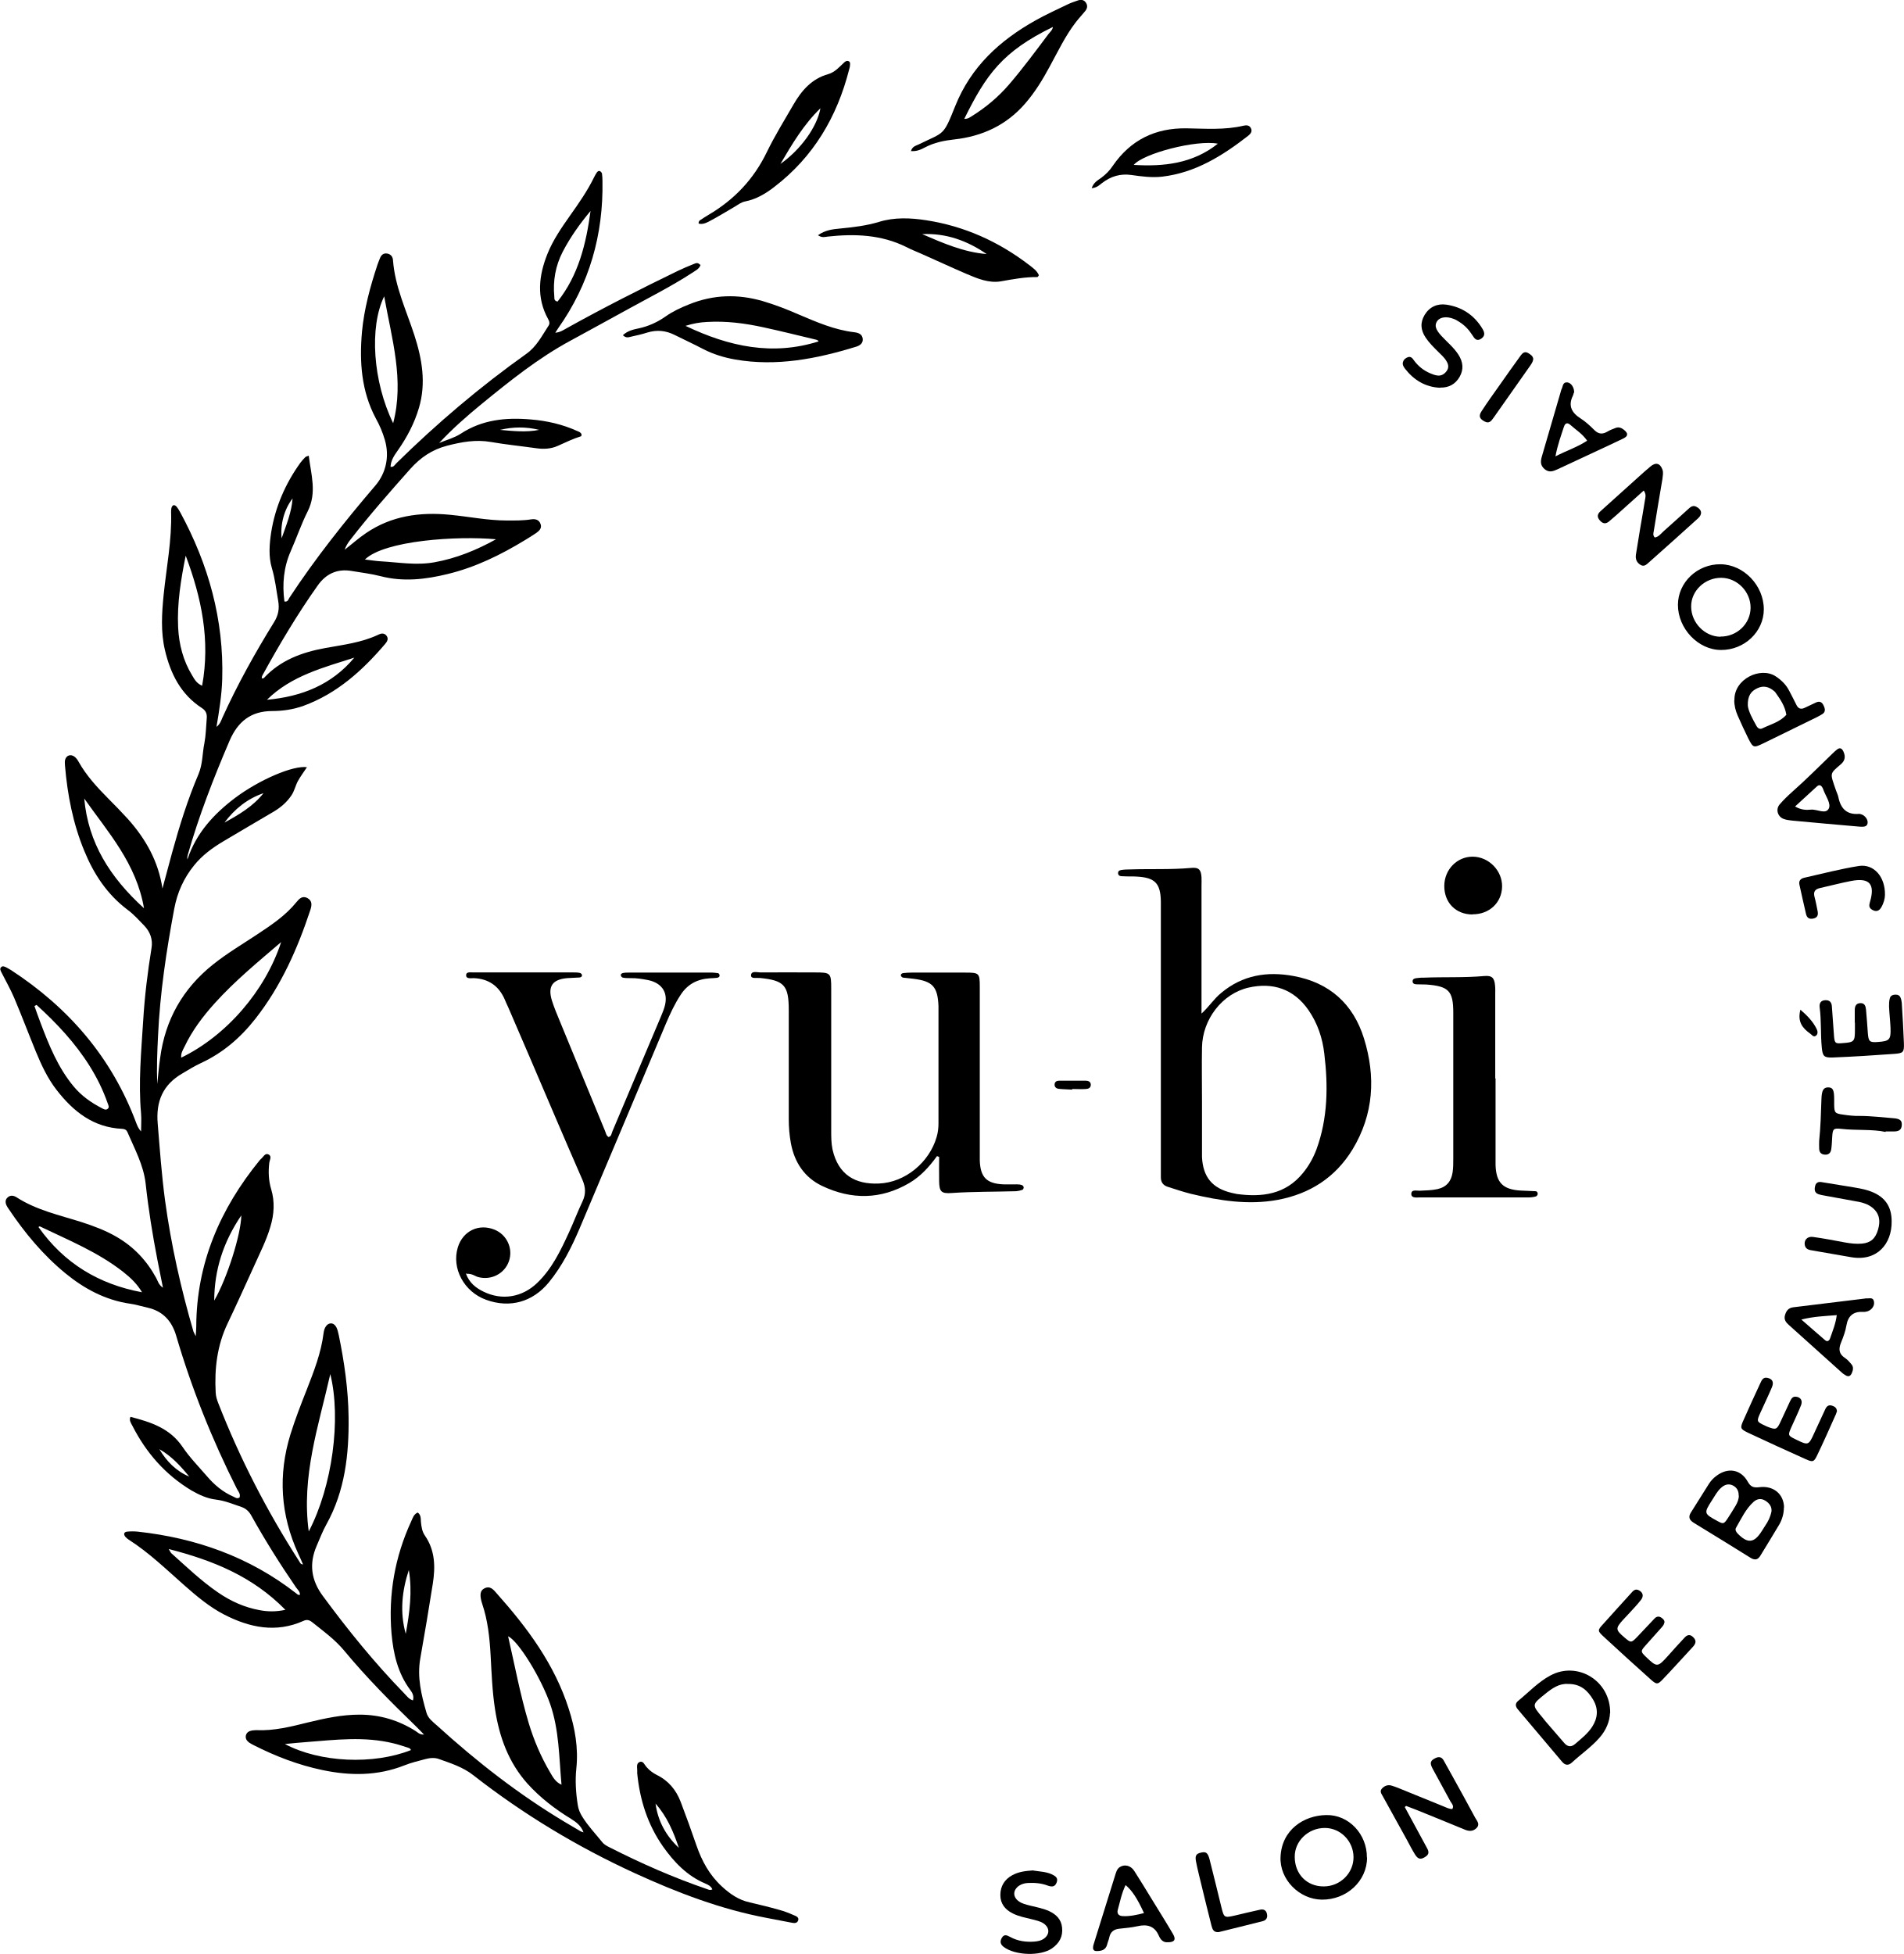
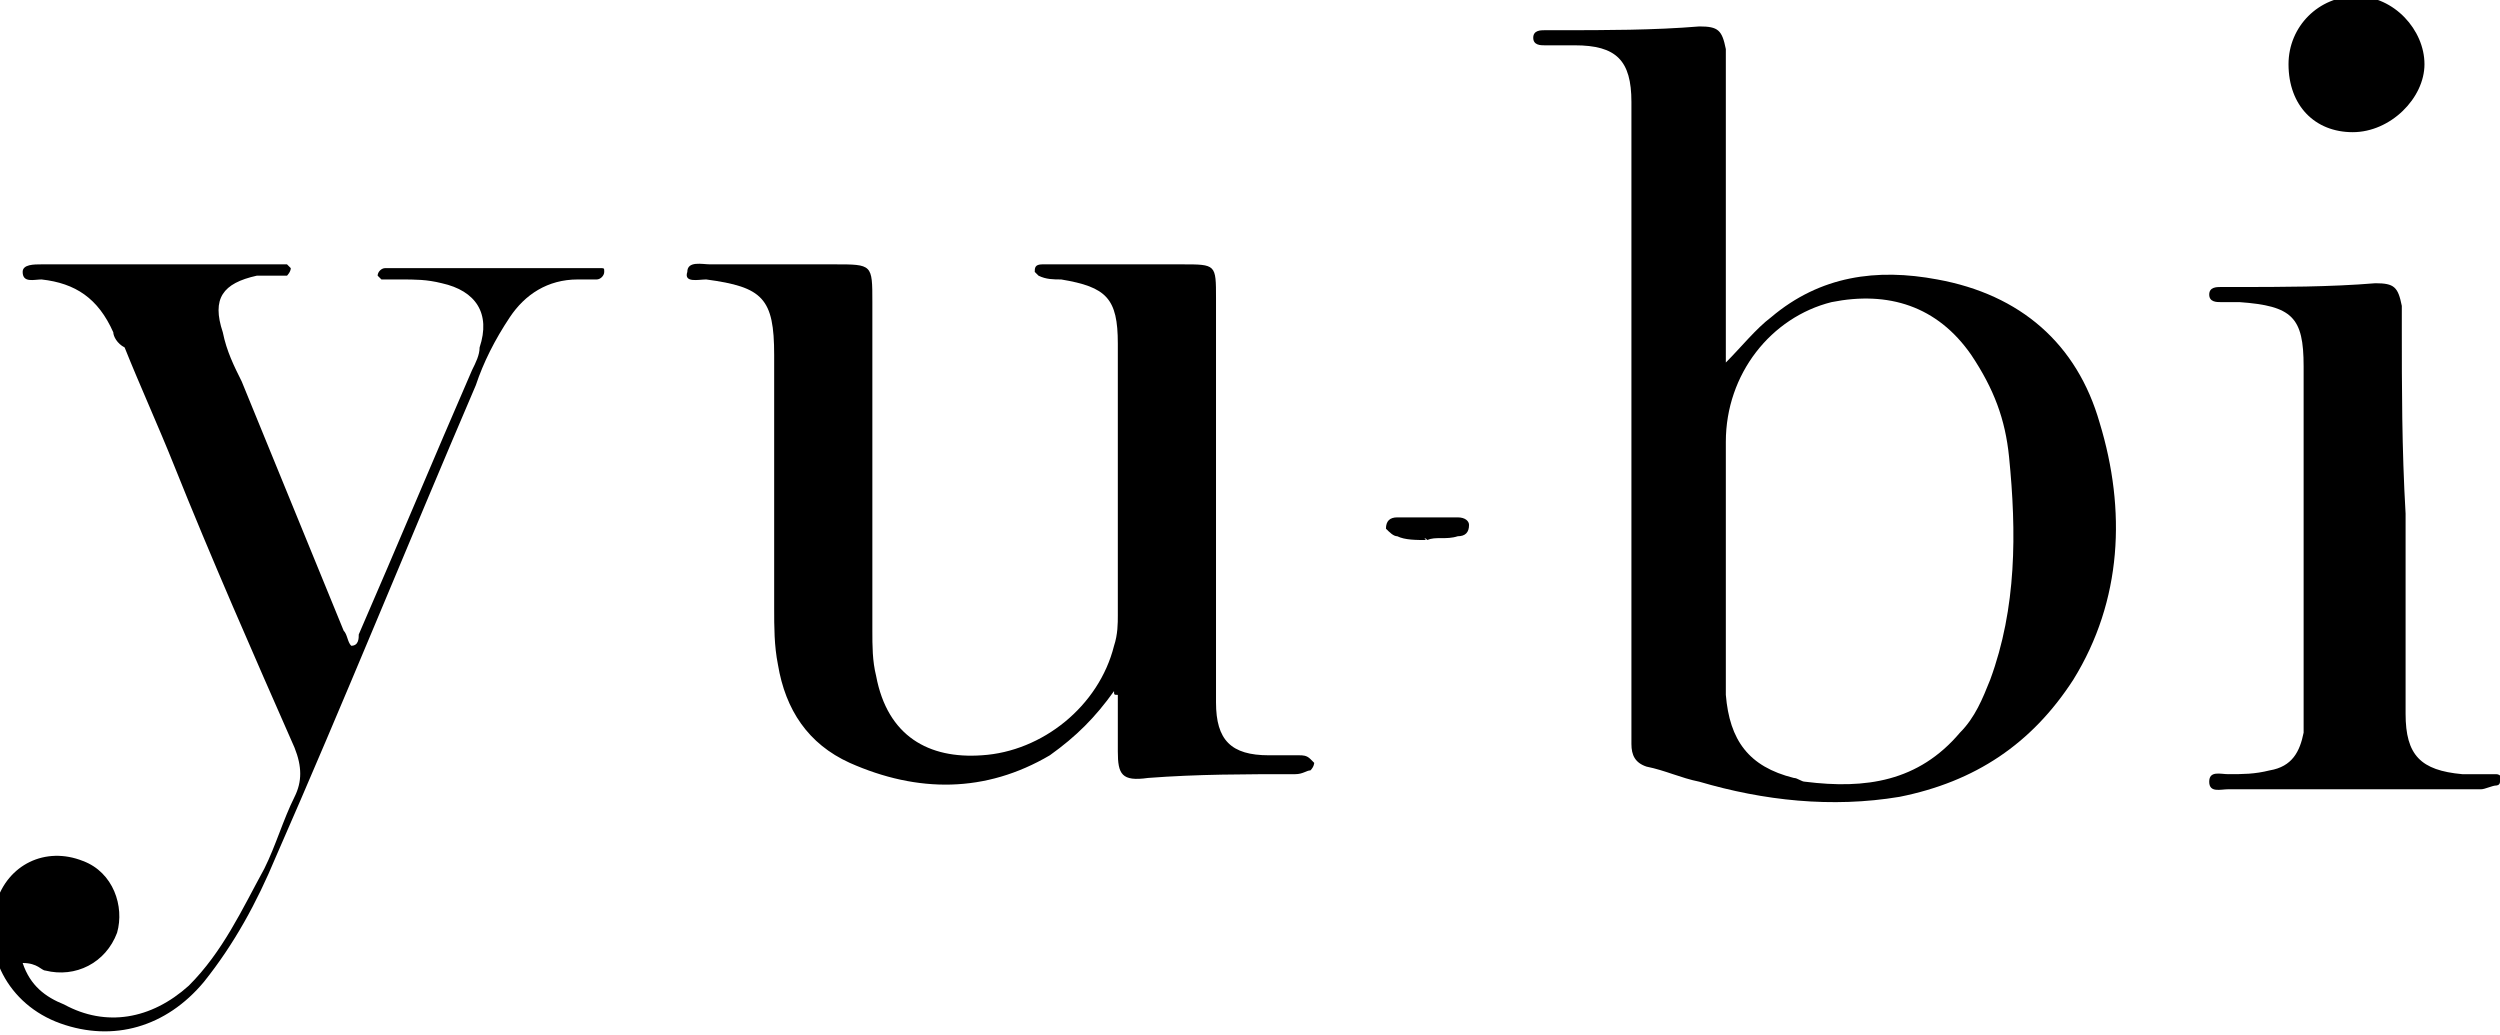
- <svg xmlns="http://www.w3.org/2000/svg" id="Layer_1" data-name="Layer 1" viewBox="0 0 116.61 119.68">
-   <path d="M42.91,16.22c-.08,.26-.33,.36-.53,.5-1.23,.8-2.54,1.46-3.83,2.17-1.19,.65-2.38,1.31-3.58,1.96-1.99,1.07-3.74,2.48-5.48,3.9-.9,.74-1.77,1.5-2.59,2.38,.44-.18,.92-.31,1.31-.56,1.32-.87,2.78-1.01,4.29-.88,.99,.08,1.96,.3,2.88,.72,.1,.04,.2,.08,.24,.2-.01,.04-.01,.11-.03,.11-.49,.15-.96,.38-1.43,.59-.42,.19-.88,.21-1.34,.14-.92-.13-1.84-.22-2.76-.38-.92-.16-1.79,0-2.68,.23-.92,.24-1.62,.72-2.25,1.42-1.26,1.42-2.52,2.85-3.68,4.35-.14,.18-.26,.37-.34,.6,.44-.34,.85-.71,1.31-1.02,1.56-1.06,3.3-1.3,5.14-1.12,1.16,.11,2.31,.35,3.48,.35,.5,0,.99,.01,1.49-.07,.26-.04,.49,.02,.58,.29,.09,.25-.08,.41-.26,.54-.23,.16-.47,.3-.71,.45-1.48,.9-3.03,1.66-4.73,2.07-1.35,.33-2.71,.49-4.1,.13-.58-.15-1.19-.22-1.78-.32-.88-.15-1.57,.18-2.07,.89-1.25,1.76-2.35,3.62-3.39,5.51-.03,.05-.03,.11-.04,.18,.06,0,.11,0,.13-.02,1.02-1.1,2.34-1.58,3.77-1.84,1.1-.2,2.22-.33,3.25-.82,.16-.08,.34-.11,.48,.05,.16,.19,.06,.37-.07,.52-1.39,1.63-2.95,3.04-5,3.79-.61,.22-1.26,.32-1.91,.32-1.31,0-2.11,.64-2.62,1.82-.98,2.29-1.88,4.6-2.56,6.99-.02,.08-.04,.16-.02,.28,.53-1.61,1.61-2.78,2.92-3.77,1.48-1.11,3.55-2,4.4-1.88-.2,.3-.4,.57-.56,.86-.15,.28-.21,.61-.4,.88-.27,.4-.63,.71-1.04,.96-1.04,.62-2.09,1.22-3.12,1.84-.67,.4-1.29,.85-1.79,1.47-.64,.79-1.03,1.66-1.22,2.67-.48,2.57-.87,5.15-.99,7.76-.05,.99-.09,1.98-.05,2.97,.06-.54,.1-1.08,.18-1.61,.31-2.34,1.39-4.24,3.23-5.71,.86-.69,1.81-1.25,2.73-1.86,.86-.57,1.73-1.15,2.39-1.97,.17-.21,.36-.4,.66-.25,.32,.17,.28,.45,.19,.73-.79,2.39-1.8,4.67-3.37,6.67-.91,1.16-1.99,2.09-3.33,2.71-.39,.18-.76,.41-1.13,.63-1.2,.69-1.64,1.71-1.52,3.09,.13,1.57,.24,3.14,.45,4.7,.37,2.72,.97,5.39,1.74,8.03,.02,.06,.06,.11,.14,.28,.01-.26,.03-.42,.03-.57,.01-3.89,1.46-7.23,3.88-10.2,.03-.03,.06-.07,.09-.09,.14-.12,.25-.38,.46-.27,.22,.11,.06,.35,.04,.53-.06,.54-.04,1.07,.12,1.6,.23,.76,.18,1.54-.05,2.3-.25,.85-.66,1.64-1.02,2.45-.53,1.16-1.05,2.32-1.6,3.47-.64,1.34-.81,2.76-.73,4.23,.01,.22,.07,.42,.15,.63,1.33,3.41,3,6.65,4.98,9.73,.04,.07,.07,.16,.22,.17-.1-.23-.19-.44-.29-.65-1.09-2.38-1.25-4.82-.48-7.32,.29-.93,.64-1.83,1-2.74,.44-1.13,.88-2.25,1.03-3.47,.02-.13,.05-.26,.12-.37,.17-.29,.5-.29,.66,.02,.08,.15,.11,.33,.15,.49,.34,1.65,.58,3.33,.6,5.01,.03,2.28-.22,4.53-1.36,6.58-.23,.41-.4,.86-.59,1.3-.48,1.1-.35,2.11,.38,3.09,1.54,2.09,3.17,4.1,4.98,5.96,.15,.15,.27,.34,.53,.43,.08-.26-.03-.47-.16-.64-.77-1.03-1.04-2.23-1.15-3.46-.2-2.39,.2-4.69,1.21-6.88,.09-.19,.14-.41,.39-.53,.2,.13,.19,.36,.2,.56,.03,.31,.07,.61,.25,.86,.62,.9,.64,1.9,.48,2.93-.24,1.53-.5,3.07-.77,4.6-.2,1.15,.07,2.23,.38,3.31,.1,.35,.39,.56,.65,.79,2.43,2.21,5.02,4.23,7.85,5.92,.32,.19,.63,.37,.95,.56,.04,.02,.08,.03,.17,.06-.15-.41-.45-.63-.77-.83-.98-.6-1.88-1.29-2.66-2.15-1.17-1.31-1.73-2.87-1.99-4.56-.17-1.09-.21-2.19-.27-3.29-.06-1.08-.17-2.15-.52-3.18,0-.02-.01-.04-.02-.06-.14-.48-.1-.74,.15-.87,.36-.19,.57,.08,.76,.3,1.88,2.11,3.55,4.35,4.42,7.09,.38,1.18,.59,2.38,.46,3.63-.08,.75-.03,1.51,.09,2.26,.04,.26,.14,.49,.28,.71,.34,.55,.79,1.02,1.2,1.53,.12,.16,.29,.25,.47,.34,1.93,.98,3.9,1.85,5.95,2.55,.1,.03,.19,.1,.34,.02-.08-.19-.25-.28-.42-.35-1.12-.47-1.92-1.31-2.6-2.27-.94-1.34-1.42-2.85-1.58-4.47,0-.04-.01-.09,0-.13,.01-.21-.09-.49,.15-.58,.22-.09,.3,.19,.43,.32,.17,.2,.38,.35,.61,.47,.72,.35,1.19,.92,1.47,1.65,.34,.89,.66,1.78,.97,2.68,.33,.95,.79,1.8,1.55,2.5,.51,.47,1.03,.83,1.71,.98,.61,.14,1.22,.29,1.82,.46,.29,.08,.58,.19,.85,.31,.14,.06,.38,.13,.29,.35-.08,.2-.3,.14-.46,.11-.49-.09-.97-.19-1.46-.28-2.82-.53-5.48-1.55-8.08-2.74-3.53-1.62-6.83-3.61-9.89-6-.62-.49-1.37-.73-2.1-.99-.27-.1-.56-.07-.83,0-.44,.12-.88,.22-1.3,.39-1.65,.65-3.33,.64-5.03,.28-1.47-.31-2.85-.84-4.19-1.52-.1-.05-.19-.1-.28-.16-.15-.11-.24-.25-.2-.44,.05-.19,.2-.27,.38-.3,.08-.01,.17-.02,.26-.02,1.09,.05,2.14-.22,3.19-.48,1.03-.25,2.06-.47,3.13-.47,1.25,0,2.38,.34,3.43,1,.14,.09,.25,.23,.52,.22-.2-.2-.35-.37-.52-.53-1.52-1.47-3.01-2.97-4.36-4.6-.57-.69-1.29-1.21-1.98-1.76-.17-.13-.32-.17-.53-.07-1.68,.75-3.29,.41-4.85-.39-.91-.47-1.69-1.13-2.45-1.8-1.1-.97-2.16-2-3.4-2.79-.07-.05-.14-.1-.2-.17-.13-.16-.09-.3,.11-.32,.21-.02,.43-.02,.64,0,3.57,.39,6.85,1.55,9.71,3.78,.06,.05,.12,.12,.23,.09,.01-.19-.13-.31-.23-.44-.98-1.43-1.9-2.89-2.74-4.4-.14-.26-.33-.44-.61-.54-.51-.17-1-.38-1.55-.45-.54-.06-1.04-.29-1.51-.56-1.6-.96-2.78-2.31-3.62-3.96-.08-.16-.22-.33-.12-.55,1.24,.32,2.41,.69,3.19,1.84,.43,.64,.98,1.2,1.49,1.79,.45,.53,.98,.98,1.63,1.26,.11,.05,.22,.15,.37,.05,.08-.21-.07-.36-.16-.53-1.52-3.02-2.77-6.14-3.72-9.38-.26-.89-.81-1.51-1.76-1.72-.36-.08-.71-.19-1.07-.24-1.5-.22-2.79-.91-3.94-1.85-1.38-1.13-2.51-2.49-3.5-3.97-.05-.07-.1-.15-.13-.22-.07-.17-.07-.34,.08-.47,.12-.11,.27-.13,.42-.07,.04,.02,.08,.03,.12,.06,1.22,.79,2.62,1.09,3.98,1.52,.74,.24,1.47,.51,2.14,.9,1.06,.61,1.86,1.46,2.44,2.53,.1,.18,.14,.41,.41,.59-.12-.62-.23-1.16-.34-1.71-.3-1.55-.55-3.1-.72-4.67-.13-1.14-.68-2.13-1.12-3.16-.06-.13-.16-.18-.31-.19-1.77-.08-3-1.06-4.03-2.39-.55-.71-.92-1.51-1.26-2.33-.45-1.1-.87-2.21-1.33-3.3-.23-.54-.52-1.04-.78-1.56-.05-.1-.11-.21-.04-.3,.1-.13,.23-.06,.35,0,.1,.05,.19,.11,.28,.16,3.54,2.31,6.17,5.36,7.66,9.35,.07,.18,.14,.36,.3,.53,0-.37,.03-.74,0-1.1-.17-1.9,.01-3.79,.13-5.69,.09-1.49,.27-2.96,.51-4.44,.09-.52-.08-.99-.44-1.37-.33-.34-.65-.7-1.03-.98-1.25-.94-2.07-2.19-2.65-3.61-.69-1.67-1.03-3.43-1.18-5.22,0-.11-.02-.22,0-.32,.06-.3,.34-.41,.59-.22,.1,.08,.18,.19,.24,.3,.48,.86,1.14,1.57,1.82,2.26,.41,.41,.82,.83,1.21,1.26,1.09,1.22,1.86,2.59,2.11,4.25,.2-.74,.4-1.49,.6-2.23,.45-1.63,.95-3.23,1.61-4.78,.26-.62,.23-1.27,.36-1.9,.09-.48,.1-.99,.14-1.48,.03-.28-.03-.49-.29-.66-1.3-.84-1.93-2.11-2.27-3.56-.26-1.11-.19-2.24-.08-3.35,.17-1.69,.51-3.37,.46-5.09,0-.09,0-.18,.02-.26,.07-.22,.2-.21,.33-.06,.08,.1,.14,.21,.21,.33,1.73,3.19,2.68,6.58,2.57,10.24-.03,.95-.18,1.89-.35,2.9,.23-.18,.28-.38,.36-.56,.92-2.03,2-3.97,3.17-5.86,.26-.42,.33-.82,.25-1.29-.12-.68-.19-1.36-.39-2.02-.21-.71-.15-1.46-.04-2.19,.25-1.56,.87-2.98,1.79-4.26,.09-.12,.19-.23,.3-.34,.04-.04,.11-.05,.21-.09,.14,1.15,.51,2.26-.06,3.4-.4,.79-.68,1.63-1.04,2.44-.44,1-.53,2.03-.39,3.09,.21,.04,.24-.12,.3-.22,1.59-2.42,3.39-4.68,5.27-6.88,.65-.76,.88-1.78,.58-2.8-.13-.45-.32-.9-.55-1.31-.89-1.67-1.01-3.46-.85-5.3,.13-1.4,.5-2.76,.94-4.09,.05-.14,.1-.28,.16-.42,.08-.2,.21-.33,.45-.29,.22,.04,.34,.2,.35,.41,.12,1.62,.82,3.08,1.31,4.59,.47,1.46,.73,2.93,.28,4.45-.28,.95-.73,1.8-1.29,2.6-.21,.3-.43,.6-.45,1.01,.19,.04,.26-.12,.35-.21,2.48-2.44,5.13-4.69,7.97-6.71,.63-.45,.95-1.1,1.35-1.71,.1-.14,.06-.28-.02-.42-.73-1.32-.57-2.67-.04-3.99,.34-.85,.86-1.6,1.38-2.34,.54-.76,1.07-1.52,1.48-2.36,.05-.1,.1-.19,.16-.28,.05-.07,.12-.13,.21-.08,.05,.03,.1,.09,.11,.14,.02,.15,.03,.3,.03,.45,.06,3.3-.8,6.32-2.71,9.02-.05,.07-.09,.14-.18,.28,.33-.03,.53-.19,.74-.3,2.23-1.24,4.5-2.39,6.79-3.5,.31-.15,.63-.28,.95-.41,.11-.04,.24-.12,.38,.04Zm-8.52,93.08c-.15-1.66-.14-3.33-.69-4.92-.57-1.63-1.95-3.87-2.58-4.16,.41,1.79,.74,3.57,1.26,5.31,.32,1.06,.75,2.07,1.31,3.02,.17,.29,.33,.6,.7,.76ZM17.22,57.7c-1.41,1.21-2.84,2.38-4.08,3.76-.72,.8-1.37,1.66-1.84,2.65-.1,.2-.23,.4-.2,.67,2.76-1.34,5.14-4.08,6.12-7.08Zm-5.85-23.65c-.29,1.45-.53,2.9-.46,4.37,.05,1.05,.31,2.05,.86,2.95,.14,.23,.26,.48,.61,.63,.51-2.79-.04-5.39-1-7.95Zm-1.03,60.84c.09,.14,.11,.2,.15,.24,.93,.83,1.83,1.7,2.87,2.41,.77,.53,1.61,.91,2.54,1.08,.48,.09,.97,.11,1.58-.02-2.02-2.06-4.45-3.03-7.13-3.72ZM2.24,61.55s-.09,.05-.13,.07c.12,.34,.24,.68,.37,1.02,.52,1.38,1.07,2.74,2.02,3.89,.48,.58,1.07,1,1.73,1.34,.11,.06,.24,.14,.36,.05,.13-.1,.04-.24,0-.36-.28-.8-.65-1.55-1.1-2.27-.89-1.42-2.02-2.62-3.25-3.74Zm16.67,32.25c1.44-2.75,2-6.89,1.32-9.64-.72,3.19-1.78,6.25-1.32,9.64Zm11.47-60.77c-2.38-.22-6.83,.07-8.03,1.24,.34,.04,.65,.09,.97,.11,1.09,.06,2.17,.26,3.28,.06,1.35-.24,2.59-.75,3.78-1.41Zm-6.3-7.11c.69-2.63-.08-5.15-.55-7.77-.92,1.89-.69,5.23,.55,7.77Zm1.09,81.27c-.03-.1-.11-.12-.19-.15-.29-.09-.57-.19-.87-.26-1.78-.44-3.56-.22-5.35-.08-.42,.03-.83,.07-1.31,.12,2.15,1.14,5.42,1.28,7.72,.37ZM2.36,75.16c1.56,2.21,3.69,3.5,6.34,3.99-.3-.51-.71-.9-1.17-1.26-1.55-1.21-3.35-1.94-5.1-2.78,0,0-.03,.02-.07,.04Zm2.8-26.25c.24,2.71,1.58,4.83,3.66,6.72-.47-2.75-2.2-4.65-3.66-6.72ZM36.17,12.92c-.65,.78-1.23,1.59-1.7,2.49-.45,.87-.61,1.79-.52,2.75,.01,.11-.03,.27,.2,.31,1.28-1.61,1.75-3.54,2.02-5.55Zm-19.82,29.94c2.11-.19,3.96-.91,5.35-2.58-1.9,.61-3.86,1.11-5.35,2.58Zm-3.23,36.8c.79-1.36,1.64-4.05,1.66-5.22-1.11,1.64-1.65,3.34-1.66,5.22Zm11.73,20.41c.24-1.29,.41-2.59,.19-3.91-.42,1.28-.56,2.58-.19,3.91Zm16.73,13.11c-.33-.98-.73-1.93-1.43-2.71,.15,1.08,.64,1.97,1.43,2.71ZM13.75,50.38c.88-.48,1.75-.99,2.39-1.8-.99,.34-1.77,.97-2.39,1.8Zm-3.99,38.38c.44,.74,1.02,1.34,1.83,1.68-.53-.65-1.09-1.26-1.83-1.68ZM17.92,30.53c-.52,.67-.76,1.6-.67,2.44,.29-.83,.61-1.6,.67-2.44Zm12.7-4.2c.81,.07,1.6,.16,2.4,0-.8-.2-1.6-.19-2.4,0Z" />
-   <path d="M73.6,62.07c.45-.41,.75-.89,1.19-1.25,1.31-1.1,2.82-1.34,4.44-1.04,2.19,.4,3.65,1.7,4.31,3.82,.73,2.35,.6,4.65-.7,6.8-1.05,1.72-2.61,2.72-4.58,3.09-1.8,.33-3.57,.05-5.32-.37-.48-.12-.95-.28-1.42-.43-.28-.09-.42-.28-.42-.58,0-.22,0-.43,0-.65,0-5.2,0-10.4,0-15.6,0-.22,0-.43,0-.65-.02-1.11-.36-1.46-1.47-1.52-.28-.02-.56,0-.84-.02-.12,0-.29,0-.31-.17-.02-.21,.18-.21,.32-.23,.15-.02,.3-.01,.45-.02,1.23-.04,2.46,.02,3.69-.09,.48-.05,.62,.1,.65,.57,.01,.17,0,.35,0,.52,0,2.37,0,4.75,0,7.12,0,.24,0,.47,0,.71Zm.02,5.37c0,1.1,0,2.2,0,3.3,0,.04,0,.09,0,.13,.06,1.22,.63,1.91,1.81,2.19,.11,.02,.21,.05,.32,.07,1.55,.21,2.98,.03,4.05-1.28,.36-.44,.63-.92,.83-1.45,.7-1.91,.72-3.89,.48-5.87-.11-.95-.41-1.85-.96-2.65-.9-1.31-2.2-1.73-3.68-1.39-1.61,.37-2.82,1.94-2.85,3.66-.02,1.1,0,2.2,0,3.3Z" />
-   <path d="M57.39,70.81c-.47,.65-1,1.24-1.7,1.65-1.74,1.02-3.54,1.03-5.33,.18-1.08-.51-1.7-1.44-1.92-2.62-.09-.49-.13-.98-.13-1.48,0-2.22,0-4.45,0-6.67,0-1.52-.28-1.82-1.76-1.97-.2-.02-.56,.07-.55-.16,.01-.3,.37-.18,.58-.18,1.1-.01,2.2,0,3.3,0,1,0,1.03,.02,1.03,1,0,2.89,0,5.78,0,8.68,0,.39,0,.78,.08,1.16,.35,1.56,1.4,2.15,2.83,2.09,1.63-.06,3.11-1.31,3.55-2.86,.08-.27,.11-.55,.11-.83,0-2.33,0-4.66,0-6.99,0-.06,0-.13,0-.19-.05-1.18-.35-1.52-1.52-1.67-.21-.03-.43-.04-.64-.07-.05,0-.12-.07-.14-.11-.02-.1,.05-.16,.15-.17,.17-.02,.34-.03,.52-.03,1.08,0,2.16,0,3.24,0,.89,0,.92,.02,.92,.9,0,3.32,0,6.65,0,9.97,0,.22,0,.43,0,.65,.04,1.02,.42,1.4,1.43,1.45,.28,.01,.56,0,.84,0,.11,0,.22,.01,.32,.05,.05,.02,.1,.09,.1,.14,0,.05-.04,.14-.09,.15-.12,.04-.25,.07-.37,.08-1.32,.04-2.63,.02-3.95,.11-.65,.05-.76-.09-.77-.73-.01-.49,0-.99,0-1.48-.04-.02-.09-.03-.13-.05Z" />
-   <path d="M28.53,77.99c.21,.58,.61,.89,1.08,1.12,1.14,.56,2.37,.35,3.29-.53,.91-.87,1.44-1.99,1.95-3.1,.29-.63,.53-1.27,.83-1.9,.21-.45,.19-.85,0-1.3-1.09-2.49-2.15-4.99-3.22-7.49-.44-1.03-.89-2.06-1.33-3.09-.07-.16-.15-.31-.21-.47-.36-.84-.99-1.28-1.9-1.32-.17,0-.48,.06-.47-.18,0-.24,.3-.16,.48-.17,2.03,0,4.06,0,6.09,0,.13,0,.26,0,.39,.03,.05,0,.12,.07,.13,.11,.03,.11-.06,.16-.14,.17-.26,.02-.52,.02-.77,.04-.89,.08-1.19,.5-.93,1.36,.14,.45,.33,.89,.51,1.33,.91,2.22,1.82,4.43,2.74,6.65,.06,.13,.07,.3,.22,.39,.19-.04,.18-.22,.24-.35,.98-2.32,1.97-4.65,2.95-6.98,.08-.2,.17-.4,.23-.6,.27-.86-.1-1.49-.99-1.68-.36-.07-.72-.13-1.09-.12-.15,0-.3,0-.45-.03-.05,0-.12-.07-.13-.12-.03-.11,.06-.15,.15-.17,.11-.02,.21-.02,.32-.02,1.71,0,3.41,0,5.12,0,.11,0,.21,.02,.32,.03,.07,0,.12,.05,.13,.12,.02,.12-.07,.15-.15,.17-.15,.02-.3,.02-.45,.03-.76,.05-1.36,.36-1.78,1.01-.37,.56-.65,1.17-.91,1.78-1.76,4.18-3.51,8.36-5.28,12.53-.5,1.17-1.07,2.31-1.89,3.31-.99,1.2-2.38,1.59-3.84,1.06-1.35-.49-2.12-1.92-1.73-3.21,.31-1.01,1.29-1.48,2.26-1.08,.75,.31,1.14,1.16,.87,1.93-.27,.77-1.09,1.18-1.88,.97-.21-.06-.37-.22-.7-.2Z" />
-   <path d="M91.6,66.04c0,1.51,0,3.02,0,4.53,0,.26,0,.52,0,.78,.03,1.08,.45,1.51,1.54,1.57,.3,.02,.6,.02,.9,.04,.1,0,.15,.09,.14,.18,0,.05-.07,.13-.11,.14-.14,.04-.3,.06-.44,.06-2.22,0-4.44,0-6.66,0-.2,0-.53,.06-.53-.21,0-.3,.33-.19,.52-.2,.37-.02,.73-.02,1.09-.1,.56-.13,.84-.49,.92-1.03,.04-.28,.04-.56,.04-.84,0-2.98,0-5.95,0-8.93,0-1.33-.27-1.63-1.66-1.73-.17-.01-.35,0-.52-.01-.12,0-.29,0-.31-.16-.02-.21,.18-.21,.32-.23,.13-.02,.26-.02,.39-.02,1.23-.05,2.46,.01,3.68-.1,.47-.04,.62,.11,.66,.59,.02,.19,.01,.39,.01,.58,0,1.7,0,3.41,0,5.11Z" />
-   <path d="M38.15,20.53c.3-.28,.65-.35,.98-.42,.6-.13,1.14-.38,1.64-.73,.44-.31,.93-.54,1.44-.74,1.48-.6,2.98-.64,4.5-.2,.75,.22,1.47,.5,2.18,.81,1.11,.47,2.22,.96,3.44,1.1,.24,.03,.48,.11,.51,.4,.03,.29-.19,.42-.42,.49-2.41,.74-4.86,1.22-7.39,.78-.68-.12-1.34-.32-1.96-.64-.57-.3-1.16-.57-1.74-.86-.55-.28-1.1-.33-1.69-.15-.31,.1-.62,.17-.94,.24-.16,.03-.33,.13-.54-.07Zm3.84-.57c2.68,1.28,5.33,1.84,8.15,.95-.05-.09-.14-.1-.22-.12-1.05-.25-2.09-.51-3.15-.74-1.14-.25-2.29-.4-3.47-.33-.43,.02-.84,.09-1.32,.24Z" />
-   <path d="M55.79,9.27c.08-.31,.31-.34,.49-.43,1.57-.77,1.48-.48,2.22-2.33,.97-2.43,2.74-4.04,4.94-5.27,.64-.36,1.31-.66,1.97-.98,.19-.09,.4-.16,.6-.23,.2-.07,.39-.05,.51,.15,.12,.19,.06,.37-.08,.53-.18,.22-.37,.42-.54,.64-.65,.84-1.1,1.8-1.61,2.73-.43,.8-.9,1.57-1.5,2.26-1.15,1.33-2.63,2.01-4.34,2.2-.63,.07-1.23,.19-1.8,.49-.26,.14-.53,.26-.88,.22Zm3.26-1.99c.23,.01,.35-.09,.48-.17,.85-.53,1.6-1.16,2.26-1.92,.86-1,1.64-2.06,2.43-3.11,.09-.12,.24-.23,.27-.43-3.1,1.51-4.09,2.92-5.43,5.63Z" />
-   <path d="M50.11,14.4c.44-.31,.89-.36,1.32-.4,.81-.08,1.62-.17,2.41-.41,.94-.29,1.92-.25,2.89-.1,2.33,.36,4.42,1.3,6.29,2.73,.23,.18,.49,.35,.61,.64-.04,.05-.07,.11-.09,.11-.76-.01-1.49,.13-2.23,.26-.74,.13-1.45-.17-2.13-.46-.93-.4-1.85-.83-2.78-1.24-.3-.13-.6-.25-.89-.4-1.53-.76-3.15-.82-4.81-.64-.17,.02-.34,.09-.6-.08Zm6.37-.06c1.28,.55,2.55,1.11,3.95,1.22-1.19-.82-2.49-1.29-3.95-1.22Z" />
-   <path d="M42.79,13.69c-.01-.14,.06-.19,.13-.23,.16-.11,.33-.21,.49-.31,1.56-.92,2.75-2.17,3.55-3.82,.49-1.01,1.08-1.96,1.64-2.93,.5-.86,1.12-1.58,2.13-1.86,.41-.12,.68-.44,.98-.72,.08-.07,.18-.13,.29-.06,.08,.05,.07,.15,.06,.24,0,.09-.03,.17-.05,.25-.74,2.91-2.19,5.37-4.6,7.21-.53,.41-1.11,.75-1.78,.88-.24,.05-.43,.2-.63,.32-.5,.29-1,.6-1.51,.87-.21,.11-.45,.24-.71,.16Zm5.01-3.65c1.25-.88,2.25-2.28,2.45-3.41-1.03,1-1.74,2.2-2.45,3.41Z" />
-   <path d="M66.86,11.54c.11-.36,.37-.49,.59-.65,.28-.21,.52-.45,.71-.74,1.09-1.58,2.6-2.32,4.52-2.29,1.16,.02,2.33,.11,3.48-.16,.18-.04,.35-.04,.45,.14,.12,.22-.03,.37-.18,.49-1.57,1.22-3.22,2.25-5.25,2.49-.63,.07-1.25-.01-1.87-.1-.7-.1-1.27,.08-1.81,.49-.17,.13-.32,.29-.65,.32Zm7.73-2.74c-1.33-.25-4.57,.6-5.15,1.3,1.82,.11,3.61-.07,5.15-1.3Z" />
-   <path d="M109.26,92.32c0,.38-.1,.73-.28,1.05-.37,.63-.76,1.25-1.14,1.88-.16,.28-.34,.34-.63,.16-1.15-.72-2.31-1.43-3.47-2.14-.26-.16-.36-.35-.17-.64,.37-.58,.73-1.17,1.1-1.75,.13-.2,.29-.37,.49-.51,.69-.5,1.46-.37,1.88,.37,.18,.32,.34,.39,.7,.35,.89-.12,1.52,.43,1.53,1.25Zm-.76,.25c.03-.26-.11-.49-.37-.65-.25-.16-.5-.13-.72,.06-.49,.44-.76,1.04-1.08,1.59-.07,.12-.01,.24,.09,.35,.62,.64,1.02,.6,1.49-.15,.07-.11,.14-.22,.21-.33,.17-.25,.31-.52,.38-.87Zm-2.01-.96c.01-.28-.1-.5-.36-.63-.27-.13-.51-.04-.71,.14-.25,.22-.39,.51-.57,.78-.5,.78-.49,.81,.32,1.25,.38,.21,.41,.21,.66-.17,.17-.25,.32-.51,.48-.77,.11-.19,.19-.39,.19-.61Z" />
-   <path d="M86.04,110.68c.45,.83,.9,1.66,1.35,2.49,.12,.21,.17,.39-.08,.55-.28,.19-.45,.17-.64-.13-.18-.29-.34-.6-.5-.9-.49-.89-.98-1.77-1.47-2.66-.08-.15-.21-.3-.07-.47,.15-.17,.35-.26,.58-.2,.15,.04,.29,.1,.43,.15,.92,.37,1.84,.75,2.75,1.12,.18,.07,.35,.17,.56,.17,.12-.19-.03-.33-.11-.46-.36-.68-.75-1.36-1.11-2.04-.17-.33-.12-.47,.19-.62,.21-.1,.38-.07,.5,.14,.17,.3,.33,.6,.5,.9,.48,.87,.96,1.73,1.43,2.61,.11,.2,.32,.4,.08,.64-.21,.21-.46,.2-.72,.09-1-.41-1.99-.82-2.99-1.22-.2-.08-.4-.15-.6-.23-.03,.03-.06,.05-.09,.08Z" />
-   <path d="M100.67,30.05c-.58,.52-1.13,1.01-1.67,1.5-.14,.13-.3,.25-.44,.38-.2,.17-.38,.16-.56-.04-.21-.23-.17-.41,.05-.6,.77-.69,1.54-1.39,2.31-2.08,.24-.22,.48-.43,.73-.64,.32-.27,.59-.2,.73,.19,.07,.19,.02,.38,0,.58-.18,1.06-.36,2.13-.53,3.19-.02,.12-.07,.25,.06,.39,.24-.03,.38-.24,.55-.39,.5-.44,.99-.89,1.49-1.34,.14-.13,.29-.27,.51-.15,.33,.17,.39,.45,.1,.71-.99,.9-1.99,1.79-2.99,2.68-.14,.12-.29,.3-.51,.18-.25-.14-.35-.36-.3-.66,.09-.53,.17-1.06,.26-1.6,.1-.57,.2-1.15,.29-1.72,.03-.17,.09-.34-.07-.58Z" />
-   <path d="M98.61,104.93c-.02,.49-.23,1.04-.65,1.51-.5,.57-1.13,1-1.68,1.51-.22,.2-.42,.18-.61-.05-.9-1.07-1.81-2.14-2.71-3.21-.15-.18-.17-.35,.02-.51,.65-.53,1.23-1.16,1.98-1.56,1.65-.89,3.68,.31,3.66,2.3Zm-2.57-1.79c-.53-.04-.97,.26-1.4,.61-.82,.66-.83,.66-.17,1.44,.07,.08,.13,.17,.2,.25,.38,.44,.76,.88,1.14,1.32,.21,.24,.43,.26,.67,.05,.37-.32,.77-.63,1.04-1.05,.34-.53,.39-1.09,.06-1.65-.33-.56-.77-.98-1.54-.97Z" />
-   <path d="M83.73,113.77c0,1.44-1.25,2.6-2.78,2.58-1.37-.02-2.58-1.23-2.52-2.61,.07-1.68,1.44-2.55,2.8-2.57,1.38-.03,2.5,1.17,2.49,2.6Zm-4.43-.04c0,1.06,.75,1.82,1.78,1.81,1.01,0,1.83-.82,1.82-1.8-.01-.98-.8-1.78-1.76-1.78-1.01,0-1.85,.8-1.84,1.77Z" />
-   <path d="M105.41,39.81c-1.4,0-2.64-1.31-2.64-2.76,0-1.38,1.19-2.51,2.62-2.49,1.41,.02,2.64,1.3,2.64,2.76,0,1.37-1.19,2.5-2.62,2.49Zm-.04-.82c1.01,.01,1.84-.78,1.85-1.76,.01-.98-.81-1.83-1.79-1.84-1.01-.01-1.86,.8-1.85,1.76,0,.99,.83,1.84,1.79,1.85Z" />
-   <path d="M113.6,62.65c0-.26,0-.52,0-.78,0-.24,.08-.43,.36-.43,.25,0,.31,.19,.33,.4,.04,.47,.08,.94,.11,1.42,.04,.54,.11,.6,.62,.56,.71-.05,.8-.14,.77-.88-.02-.43-.07-.86-.09-1.29,0-.17,0-.35,.05-.51,.04-.17,.2-.22,.36-.22,.14,0,.25,.06,.3,.2,.04,.1,.06,.21,.07,.31,.05,.82,.1,1.63,.13,2.45,.02,.57-.03,.63-.61,.67-1.24,.09-2.49,.17-3.74,.22-.54,.02-.63-.07-.68-.62-.08-.81-.02-1.64-.13-2.45-.03-.24,.06-.43,.35-.44,.28-.01,.39,.15,.4,.4,.05,.6,.08,1.2,.13,1.8,.04,.44,.08,.47,.52,.43,.72-.05,.76-.1,.76-.81,0-.15,0-.3,0-.45,0,0-.01,0-.02,0Z" />
-   <path d="M90.19,56.01c-1.03,0-1.74-.73-1.73-1.76,.01-1,.79-1.79,1.75-1.78,.98,.01,1.81,.86,1.79,1.84-.02,.98-.79,1.7-1.81,1.69Z" />
-   <path d="M112.5,86.46c-.02,.06-.05,.17-.1,.26-.36,.81-.72,1.62-1.1,2.41-.2,.42-.27,.44-.71,.24-1.16-.52-2.32-1.05-3.47-1.59-.55-.26-.56-.3-.32-.83,.33-.75,.67-1.49,1.02-2.24,.08-.17,.16-.37,.42-.32,.31,.06,.42,.25,.29,.57-.23,.54-.48,1.06-.72,1.59-.23,.51-.22,.53,.3,.77,.06,.03,.12,.06,.18,.08,.47,.18,.54,.16,.75-.29,.2-.43,.4-.86,.6-1.29,.08-.16,.16-.31,.39-.27,.26,.04,.39,.24,.28,.52-.18,.46-.4,.91-.6,1.36-.21,.48-.2,.5,.27,.73,.78,.38,.79,.38,1.14-.39,.23-.49,.45-.98,.68-1.47,.08-.17,.21-.28,.42-.2,.15,.05,.28,.12,.29,.35Z" />
-   <path d="M101.94,99.36c-.01,.14-.1,.24-.18,.33-.33,.37-.66,.74-.99,1.11-.29,.33-.29,.36,.04,.68,.68,.65,.71,.65,1.35-.06,.33-.37,.66-.74,1-1.1,.17-.19,.34-.25,.55-.04,.2,.2,.16,.37,0,.56-.63,.68-1.25,1.37-1.89,2.04-.29,.3-.36,.3-.7,0-.96-.86-1.92-1.73-2.87-2.61-.42-.39-.42-.41-.04-.82,.56-.63,1.13-1.25,1.69-1.87,.13-.15,.26-.3,.49-.17,.24,.13,.3,.35,.11,.59-.24,.31-.51,.58-.77,.87-.1,.11-.21,.22-.31,.33-.48,.53-.48,.62,.06,1.08,.42,.36,.43,.36,.83-.06,.34-.36,.68-.72,1.02-1.08,.11-.12,.25-.17,.41-.07,.11,.07,.21,.16,.21,.3Z" />
-   <path d="M106.23,42.88c-.03-1.3,1.6-2.06,2.52-1.46,.35,.23,.64,.51,.83,.88,.15,.29,.3,.57,.44,.86,.11,.24,.28,.31,.52,.19,.23-.11,.47-.22,.7-.33,.23-.1,.37,0,.46,.21,.09,.19,.12,.38-.09,.51-.11,.07-.22,.13-.34,.19-1.08,.53-2.17,1.06-3.25,1.59-.62,.3-.64,.29-.94-.29-.23-.46-.44-.93-.65-1.4-.13-.3-.21-.61-.21-.94Zm.82,.34c.04,.36,.29,.81,.54,1.26,.07,.12,.19,.2,.33,.14,.51-.25,1.09-.39,1.49-.84-.08-.53-.37-.95-.67-1.37-.02-.03-.06-.07-.09-.09-.3-.25-.63-.35-1.01-.17-.39,.18-.61,.46-.59,1.08Z" />
-   <path d="M71.51,118.96c-.28,.02-.43-.17-.53-.39-.26-.61-.72-.73-1.32-.59-.36,.08-.72,.11-1.09,.15-.34,.03-.56,.19-.63,.54-.03,.15-.1,.29-.13,.43-.09,.34-.35,.4-.65,.4-.17,0-.23-.1-.21-.25,0-.08,.04-.17,.06-.25,.43-1.38,.86-2.76,1.29-4.14,.06-.18,.1-.38,.28-.5,.29-.19,.67-.11,.89,.23,.36,.56,.71,1.14,1.06,1.71,.44,.72,.89,1.43,1.31,2.15,.21,.35,.09,.52-.33,.51Zm-1.44-1.78c-.41-.9-.74-1.4-1.13-1.72-.24,.49-.34,1.02-.48,1.52-.06,.23,.06,.37,.31,.38,.43,.02,.84-.07,1.31-.19Z" />
-   <path d="M113.88,50.63c-1.37-.12-2.75-.24-4.12-.37-.17-.02-.35-.04-.51-.1-.37-.13-.51-.59-.25-.89,.24-.28,.5-.53,.78-.78,.84-.74,1.63-1.54,2.44-2.32,.09-.09,.19-.18,.29-.26,.19-.15,.31-.07,.4,.13,.13,.29,.1,.54-.15,.76-.72,.62-.68,.52-.31,1.61,.05,.14,.12,.28,.15,.43,.14,.68,.51,1.07,1.25,1.01,.04,0,.09,0,.13,.02,.26,.07,.46,.36,.4,.58-.04,.16-.18,.21-.49,.18Zm-3.93-1.23c.37,.21,.67,.22,.96,.19,.38-.04,.91,.31,1.1-.07,.15-.3-.19-.76-.33-1.14-.01-.04-.03-.08-.05-.12-.08-.16-.2-.23-.35-.09-.43,.39-.85,.78-1.34,1.23Z" />
-   <path d="M96.39,24.05c-.01,.05-.02,.12-.05,.18-.31,.62-.08,1.05,.47,1.4,.31,.2,.58,.45,.84,.71,.26,.26,.51,.27,.81,.09,.15-.09,.31-.15,.47-.21,.2-.09,.38-.02,.54,.11,.26,.21,.26,.38-.05,.53-.62,.3-1.25,.59-1.87,.88-.72,.34-1.45,.67-2.17,1.01-.26,.12-.51,.21-.78-.02-.29-.25-.24-.52-.15-.82,.38-1.3,.76-2.61,1.14-3.91,.02-.06,.03-.13,.06-.18,.08-.16,.06-.42,.34-.4,.25,.02,.45,.35,.42,.65Zm-1.12,3.9c.72-.37,1.36-.57,1.94-.96-.31-.44-.69-.66-1.01-.95-.21-.19-.34-.13-.42,.12-.17,.53-.37,1.05-.51,1.78Z" />
-   <path d="M114.26,79.52c.19,.04,.47-.12,.52,.22,.04,.25-.15,.5-.41,.58-.08,.02-.17,.04-.26,.03-.59-.03-.92,.24-1.02,.83-.06,.36-.19,.71-.33,1.05-.16,.39-.14,.7,.25,.95,.14,.09,.26,.23,.37,.36,.15,.16,.13,.35,.05,.54-.08,.19-.2,.28-.4,.15-.07-.05-.15-.09-.21-.15-1.09-.98-2.18-1.96-3.27-2.94-.17-.15-.29-.32-.23-.56,.07-.27,.2-.47,.51-.51,1.48-.18,2.95-.36,4.43-.54Zm-1.76,1.03c-.75,.06-1.41,.08-2.17,.27,.53,.46,.99,.87,1.46,1.27,.13,.11,.25,.03,.3-.12,.15-.44,.34-.88,.41-1.43Z" />
-   <path d="M115.86,74.8c.02,1.38-.89,2.48-2.49,2.2-.78-.14-1.57-.27-2.36-.41-.19-.03-.39-.06-.46-.29-.09-.32,.13-.59,.49-.54,.66,.09,1.32,.22,1.97,.34,.34,.06,.68,.1,1.03,.07,.54-.05,.83-.31,.99-.87,.15-.52,.09-.98-.36-1.34-.24-.19-.52-.29-.83-.35-.68-.12-1.36-.25-2.03-.37-.15-.03-.3-.05-.44-.1-.23-.08-.25-.28-.2-.48,.04-.21,.18-.29,.38-.26,.55,.09,1.11,.18,1.66,.27,.47,.08,.94,.14,1.39,.31,.86,.33,1.26,.92,1.26,1.83Z" />
-   <path d="M88.2,23.75c-.9-.04-1.6-.47-2.14-1.16-.09-.12-.18-.25-.13-.42,.05-.16,.17-.25,.32-.3,.15-.04,.25,.05,.32,.16,.27,.38,.61,.66,1.04,.84,.14,.06,.28,.11,.43,.13,.23,.03,.42-.08,.56-.27,.15-.2,.12-.4,0-.6-.13-.23-.33-.4-.51-.58-.27-.27-.55-.54-.77-.87-.31-.46-.35-.92-.06-1.4,.3-.49,.78-.7,1.33-.62,.94,.14,1.69,.63,2.19,1.45,.13,.21,.22,.43-.04,.62-.29,.21-.43,.01-.56-.2-.21-.33-.47-.61-.81-.82-.11-.07-.22-.14-.34-.18-.43-.17-.84-.11-1.01,.14-.17,.26-.1,.51,.27,.91,.35,.38,.76,.71,1.04,1.15,.28,.44,.33,.89,.07,1.35-.26,.45-.66,.67-1.18,.66Z" />
-   <path d="M63.3,114.57c.38,.06,.76,.07,1.1,.22,.23,.11,.44,.22,.31,.53-.11,.27-.31,.25-.54,.17-.39-.15-.8-.18-1.21-.16-.2,.01-.38,.06-.55,.17-.38,.27-.39,.69,0,.96,.2,.14,.43,.19,.66,.25,.4,.1,.8,.17,1.18,.34,.43,.2,.75,.5,.8,1.01,.06,.55-.17,.96-.61,1.27-.71,.5-2.27,.44-2.96-.08-.21-.16-.25-.33-.12-.56,.14-.24,.31-.16,.5-.06,.47,.26,.97,.33,1.5,.29,.2-.02,.38-.05,.55-.16,.39-.26,.4-.68,.01-.95-.22-.15-.48-.19-.73-.26-.4-.1-.8-.17-1.17-.36-.46-.23-.75-.59-.75-1.12,0-.54,.25-.95,.72-1.21,.41-.23,.86-.27,1.29-.3Z" />
-   <path d="M115.45,54.81c0,.21-.07,.5-.23,.77-.13,.22-.31,.28-.54,.15-.22-.12-.21-.27-.15-.48,.33-1.11-.03-1.51-1.16-1.29-.63,.12-1.26,.29-1.89,.43-.32,.07-.43,.23-.34,.56,.08,.29,.13,.59,.19,.88,.04,.22-.02,.38-.27,.43-.23,.05-.38-.03-.44-.26-.14-.61-.28-1.22-.41-1.82-.05-.24,.08-.37,.3-.42,1.11-.25,2.22-.54,3.34-.72,.91-.14,1.62,.65,1.6,1.77Z" />
-   <path d="M115.49,69.33c-.83-.18-1.78-.08-2.73-.19-.46-.05-.51,0-.54,.48-.02,.26-.02,.52-.06,.77-.03,.22-.16,.35-.4,.33-.24-.02-.34-.16-.34-.39,0-.15-.01-.3,0-.45,.09-.86,.11-1.72,.14-2.58,.02-.53,.13-.69,.4-.7,.3,0,.38,.15,.38,.74,0,.11,0,.22,0,.32,.01,.49,.04,.54,.55,.61,.34,.05,.69,.09,1.03,.08,.69,0,1.38,.09,2.06,.14,.4,.03,.52,.15,.5,.43-.02,.32-.23,.38-.49,.38-.13,0-.26,0-.5,0Z" />
-   <path d="M74.63,118.34c-.3,.02-.37-.17-.43-.4-.21-.84-.42-1.67-.62-2.51-.11-.46-.23-.92-.32-1.38-.08-.39-.01-.51,.3-.58,.3-.07,.41,0,.52,.4,.25,.98,.49,1.97,.73,2.95,.16,.65,.18,.65,.84,.5,.5-.12,1.01-.24,1.51-.35,.22-.05,.39,.01,.44,.26,.05,.23-.05,.39-.27,.44-.9,.23-1.8,.45-2.69,.67Z" />
-   <path d="M93.91,21.99c-.02,.16-.1,.28-.19,.41-.74,1.06-1.49,2.11-2.23,3.17-.14,.19-.27,.41-.57,.24-.3-.16-.37-.33-.18-.62,.35-.54,.73-1.07,1.1-1.59,.43-.62,.87-1.23,1.31-1.84,.11-.15,.25-.25,.44-.14,.15,.09,.3,.18,.32,.37Z" />
-   <path d="M65.69,66.74c-.28-.02-.56-.02-.84-.05-.13-.01-.25-.09-.26-.24,0-.2,.13-.26,.29-.26,.54,0,1.08,0,1.61,0,.15,0,.31,.05,.32,.24,0,.2-.14,.26-.3,.27-.28,.02-.56,0-.84,0,0,.01,0,.02,0,.04Z" />
-   <path d="M110.27,61.84c.44,.38,.77,.73,.99,1.17,.07,.13,.1,.32-.03,.42-.16,.13-.26-.06-.37-.13-.46-.33-.78-.72-.59-1.45Z" />
+ <svg xmlns="http://www.w3.org/2000/svg" version="1.1" id="Layer_1" x="0px" y="0px" viewBox="0 0 66.2 27.4" style="enable-background:new 0 0 66.2 27.4;" xml:space="preserve">
+   <g>
+     <path d="M45.7,9.6c0.4-0.4,0.8-0.9,1.2-1.2c1.3-1.1,2.8-1.3,4.4-1c2.2,0.4,3.7,1.7,4.3,3.8c0.7,2.3,0.6,4.7-0.7,6.8   c-1.1,1.7-2.6,2.7-4.6,3.1c-1.8,0.3-3.6,0.1-5.3-0.4c-0.5-0.1-0.9-0.3-1.4-0.4c-0.3-0.1-0.4-0.3-0.4-0.6c0-0.2,0-0.4,0-0.7   c0-5.2,0-10.4,0-15.6c0-0.2,0-0.4,0-0.7c0-1.1-0.4-1.5-1.5-1.5c-0.3,0-0.6,0-0.8,0c-0.1,0-0.3,0-0.3-0.2c0-0.2,0.2-0.2,0.3-0.2   c0.2,0,0.3,0,0.4,0c1.2,0,2.5,0,3.7-0.1c0.5,0,0.6,0.1,0.7,0.6c0,0.2,0,0.3,0,0.5c0,2.4,0,4.8,0,7.1C45.7,9.1,45.7,9.4,45.7,9.6   L45.7,9.6z M45.7,15c0,1.1,0,2.2,0,3.3c0,0,0,0.1,0,0.1c0.1,1.2,0.6,1.9,1.8,2.2c0.1,0,0.2,0.1,0.3,0.1c1.6,0.2,3,0,4.1-1.3   c0.4-0.4,0.6-0.9,0.8-1.4c0.7-1.9,0.7-3.9,0.5-5.9c-0.1-1-0.4-1.8-1-2.7C51.3,8.1,50,7.7,48.5,8c-1.6,0.4-2.8,1.9-2.8,3.7   C45.7,12.8,45.7,13.9,45.7,15L45.7,15z" />
+     <path d="M29.5,18.3c-0.5,0.7-1,1.2-1.7,1.7c-1.7,1-3.5,1-5.3,0.2c-1.1-0.5-1.7-1.4-1.9-2.6c-0.1-0.5-0.1-1-0.1-1.5   c0-2.2,0-4.4,0-6.7c0-1.5-0.3-1.8-1.8-2c-0.2,0-0.6,0.1-0.5-0.2c0-0.3,0.4-0.2,0.6-0.2c1.1,0,2.2,0,3.3,0c1,0,1,0,1,1   c0,2.9,0,5.8,0,8.7c0,0.4,0,0.8,0.1,1.2c0.3,1.6,1.4,2.2,2.8,2.1c1.6-0.1,3.1-1.3,3.5-2.9c0.1-0.3,0.1-0.6,0.1-0.8c0-2.3,0-4.7,0-7   c0-0.1,0-0.1,0-0.2c0-1.2-0.3-1.5-1.5-1.7c-0.2,0-0.4,0-0.6-0.1c0,0-0.1-0.1-0.1-0.1c0-0.1,0-0.2,0.2-0.2c0.2,0,0.3,0,0.5,0   c1.1,0,2.2,0,3.2,0c0.9,0,0.9,0,0.9,0.9c0,3.3,0,6.6,0,10c0,0.2,0,0.4,0,0.7c0,1,0.4,1.4,1.4,1.4c0.3,0,0.6,0,0.8,0   c0.1,0,0.2,0,0.3,0.1c0,0,0.1,0.1,0.1,0.1s0,0.1-0.1,0.2c-0.1,0-0.2,0.1-0.4,0.1c-1.3,0-2.6,0-3.9,0.1c-0.7,0.1-0.8-0.1-0.8-0.7   c0-0.5,0-1,0-1.5C29.5,18.4,29.5,18.4,29.5,18.3z" />
+     <path d="M0.6,25.5c0.2,0.6,0.6,0.9,1.1,1.1C2.8,27.2,4,27,5,26.1c0.9-0.9,1.4-2,2-3.1c0.3-0.6,0.5-1.3,0.8-1.9   c0.2-0.4,0.2-0.8,0-1.3c-1.1-2.5-2.2-5-3.2-7.5c-0.4-1-0.9-2.1-1.3-3.1C3.1,9.1,3,8.9,3,8.8C2.6,7.9,2,7.5,1.1,7.4   c-0.2,0-0.5,0.1-0.5-0.2c0-0.2,0.3-0.2,0.5-0.2c2,0,4.1,0,6.1,0c0.1,0,0.3,0,0.4,0c0,0,0.1,0.1,0.1,0.1c0,0.1-0.1,0.2-0.1,0.2   c-0.3,0-0.5,0-0.8,0C5.9,7.5,5.6,7.9,5.9,8.8C6,9.3,6.2,9.7,6.4,10.1c0.9,2.2,1.8,4.4,2.7,6.6c0.1,0.1,0.1,0.3,0.2,0.4   c0.2,0,0.2-0.2,0.2-0.3c1-2.3,2-4.7,3-7c0.1-0.2,0.2-0.4,0.2-0.6c0.3-0.9-0.1-1.5-1-1.7c-0.4-0.1-0.7-0.1-1.1-0.1   c-0.2,0-0.3,0-0.5,0c0,0-0.1-0.1-0.1-0.1c0-0.1,0.1-0.2,0.2-0.2c0.1,0,0.2,0,0.3,0c1.7,0,3.4,0,5.1,0c0.1,0,0.2,0,0.3,0   c0.1,0,0.1,0,0.1,0.1c0,0.1-0.1,0.2-0.2,0.2c-0.2,0-0.3,0-0.5,0c-0.8,0-1.4,0.4-1.8,1c-0.4,0.6-0.7,1.2-0.9,1.8   c-1.8,4.2-3.5,8.4-5.3,12.5c-0.5,1.2-1.1,2.3-1.9,3.3c-1,1.2-2.4,1.6-3.8,1.1c-1.4-0.5-2.1-1.9-1.7-3.2c0.3-1,1.3-1.5,2.3-1.1   c0.8,0.3,1.1,1.2,0.9,1.9c-0.3,0.8-1.1,1.2-1.9,1C1.1,25.7,1,25.5,0.6,25.5L0.6,25.5z" />
+     <path d="M63.7,13.6c0,1.5,0,3,0,4.5c0,0.3,0,0.5,0,0.8c0,1.1,0.4,1.5,1.5,1.6c0.3,0,0.6,0,0.9,0c0.1,0,0.2,0.1,0.1,0.2   c0,0.1-0.1,0.1-0.1,0.1c-0.1,0-0.3,0.1-0.4,0.1c-2.2,0-4.4,0-6.7,0c-0.2,0-0.5,0.1-0.5-0.2c0-0.3,0.3-0.2,0.5-0.2   c0.4,0,0.7,0,1.1-0.1c0.6-0.1,0.8-0.5,0.9-1c0-0.3,0-0.6,0-0.8c0-3,0-5.9,0-8.9c0-1.3-0.3-1.6-1.7-1.7c-0.2,0-0.3,0-0.5,0   c-0.1,0-0.3,0-0.3-0.2c0-0.2,0.2-0.2,0.3-0.2c0.1,0,0.3,0,0.4,0c1.2,0,2.5,0,3.7-0.1c0.5,0,0.6,0.1,0.7,0.6c0,0.2,0,0.4,0,0.6   C63.6,10.2,63.6,11.9,63.7,13.6L63.7,13.6z" />
+     <path d="M62.3,3.5c-1,0-1.7-0.7-1.7-1.8c0-1,0.8-1.8,1.8-1.8c1,0,1.8,0.9,1.8,1.8S63.3,3.5,62.3,3.5L62.3,3.5z" />
+     <path d="M37.8,14.3c-0.3,0-0.6,0-0.8-0.1c-0.1,0-0.2-0.1-0.3-0.2c0-0.2,0.1-0.3,0.3-0.3c0.5,0,1.1,0,1.6,0c0.2,0,0.3,0.1,0.3,0.2   c0,0.2-0.1,0.3-0.3,0.3C38.3,14.3,38,14.2,37.8,14.3C37.7,14.2,37.7,14.3,37.8,14.3L37.8,14.3z" />
+   </g>
</svg>
